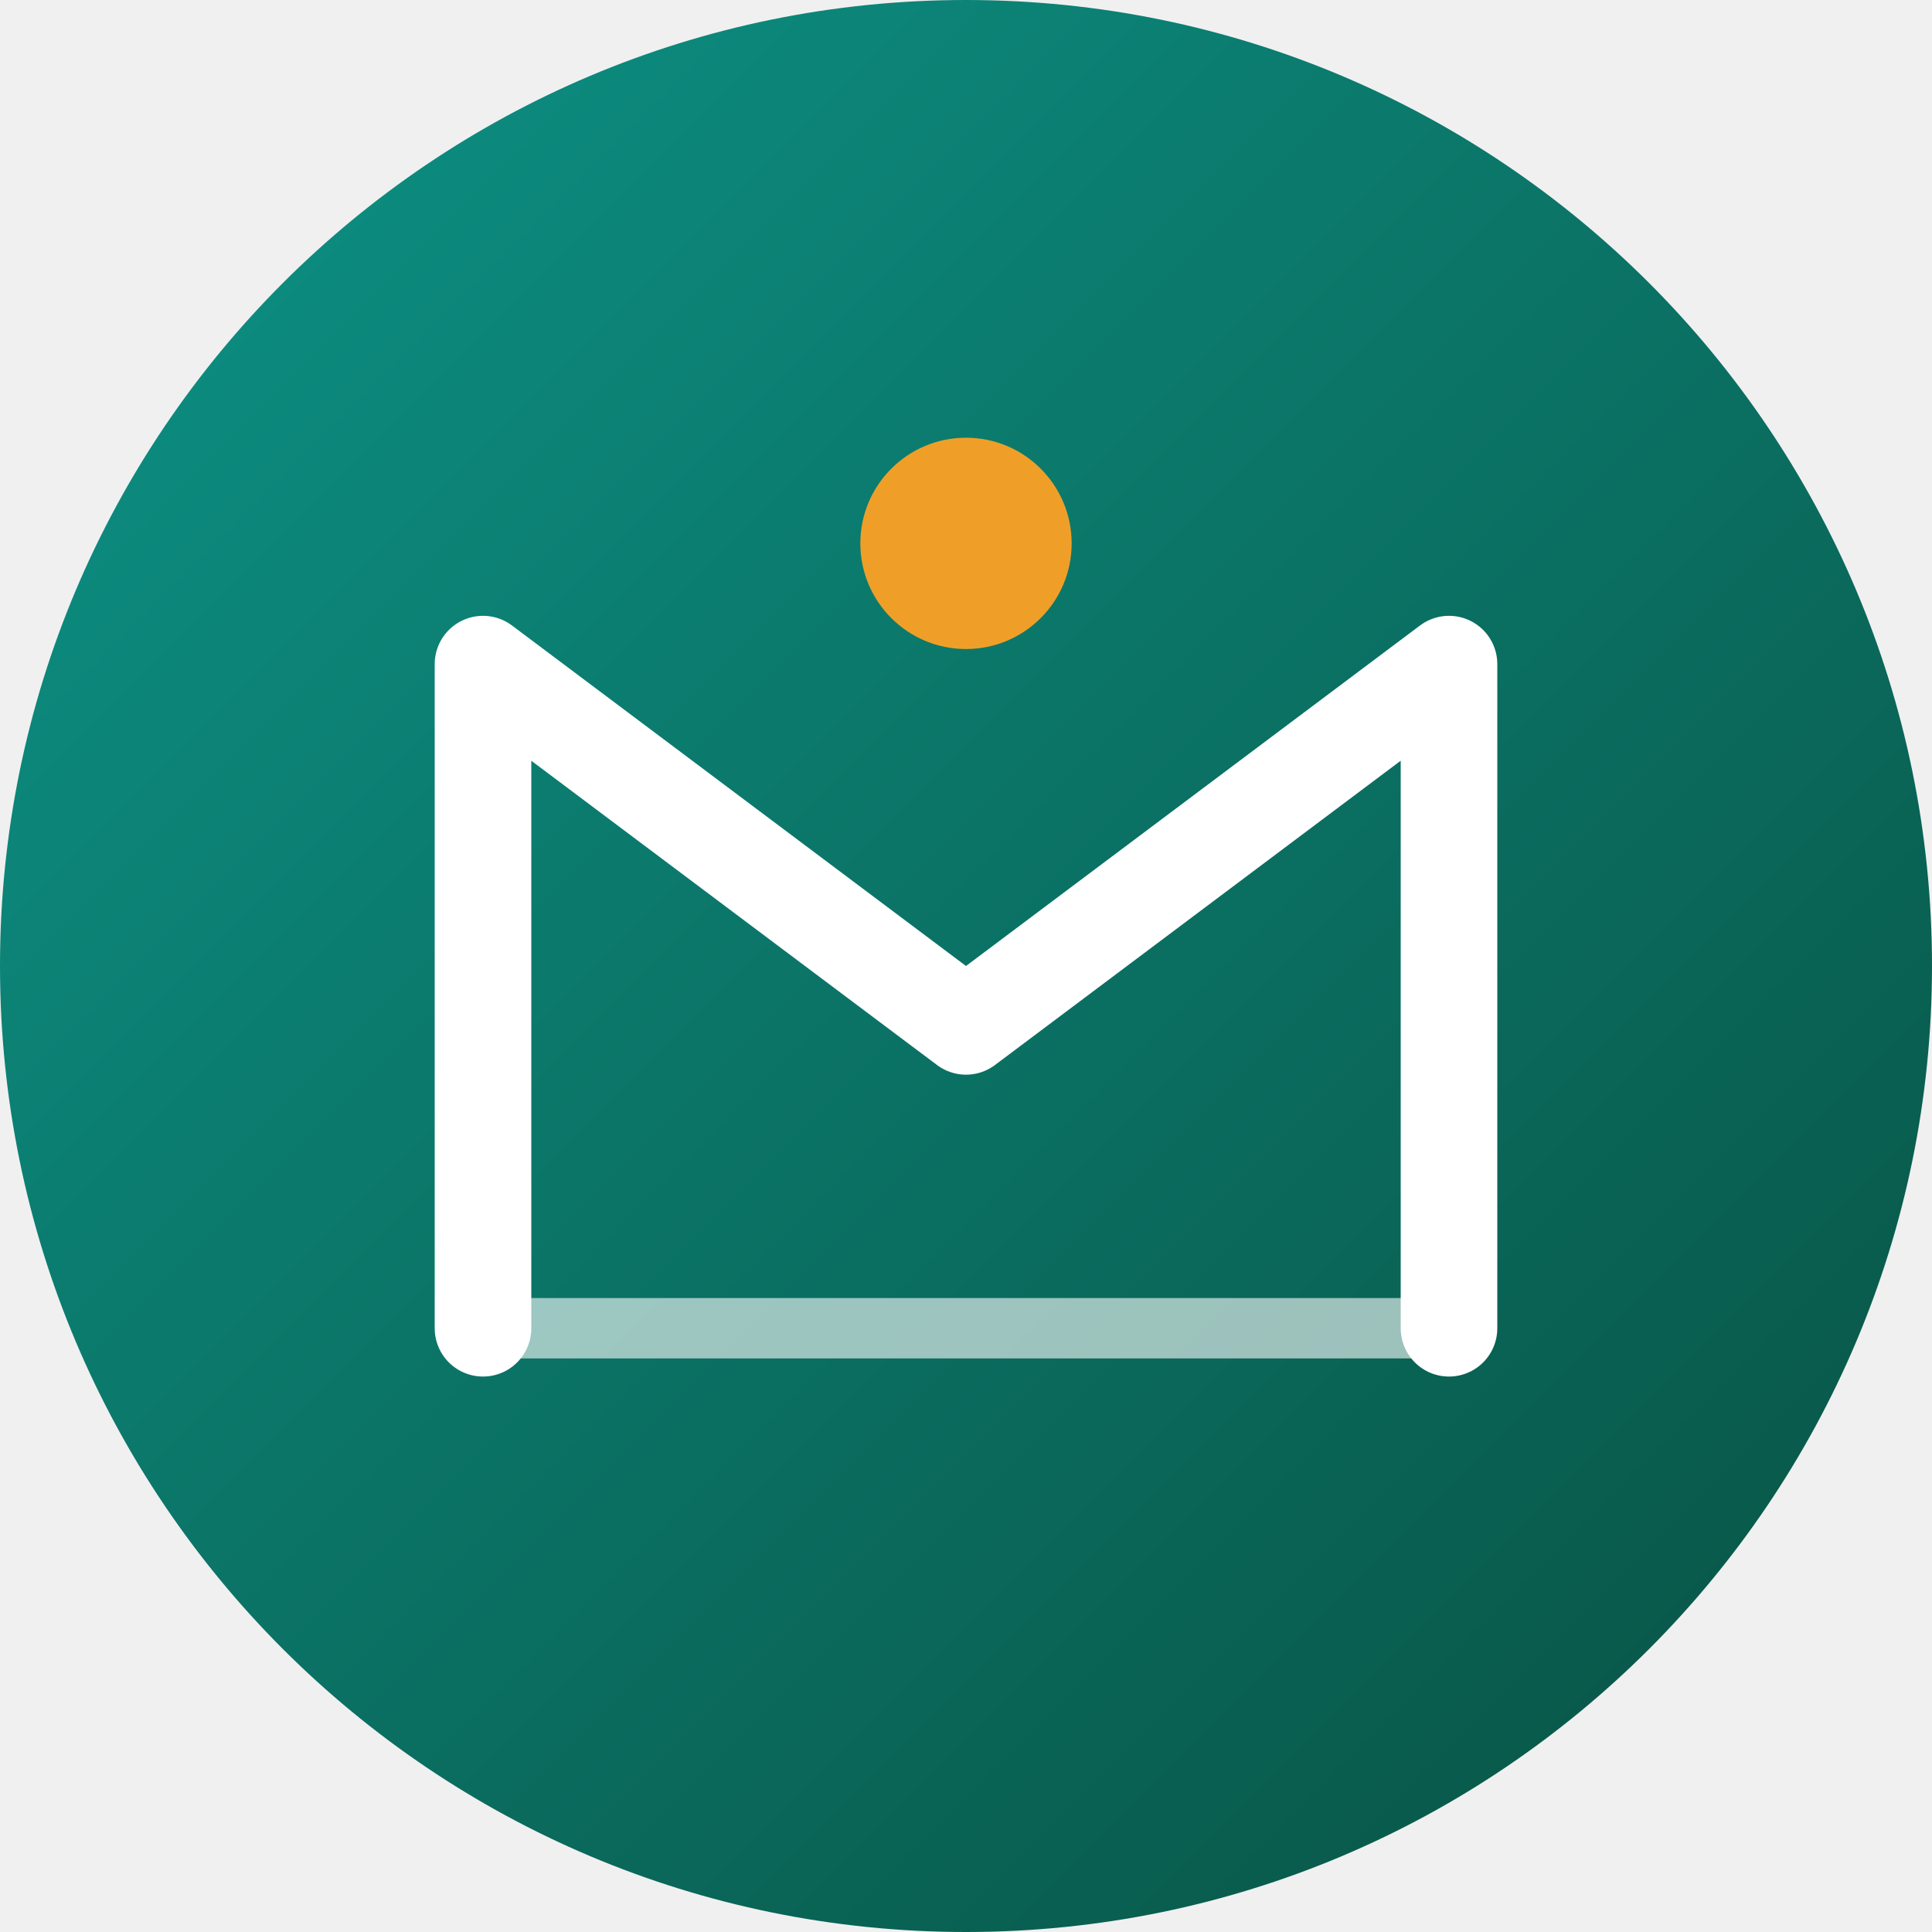
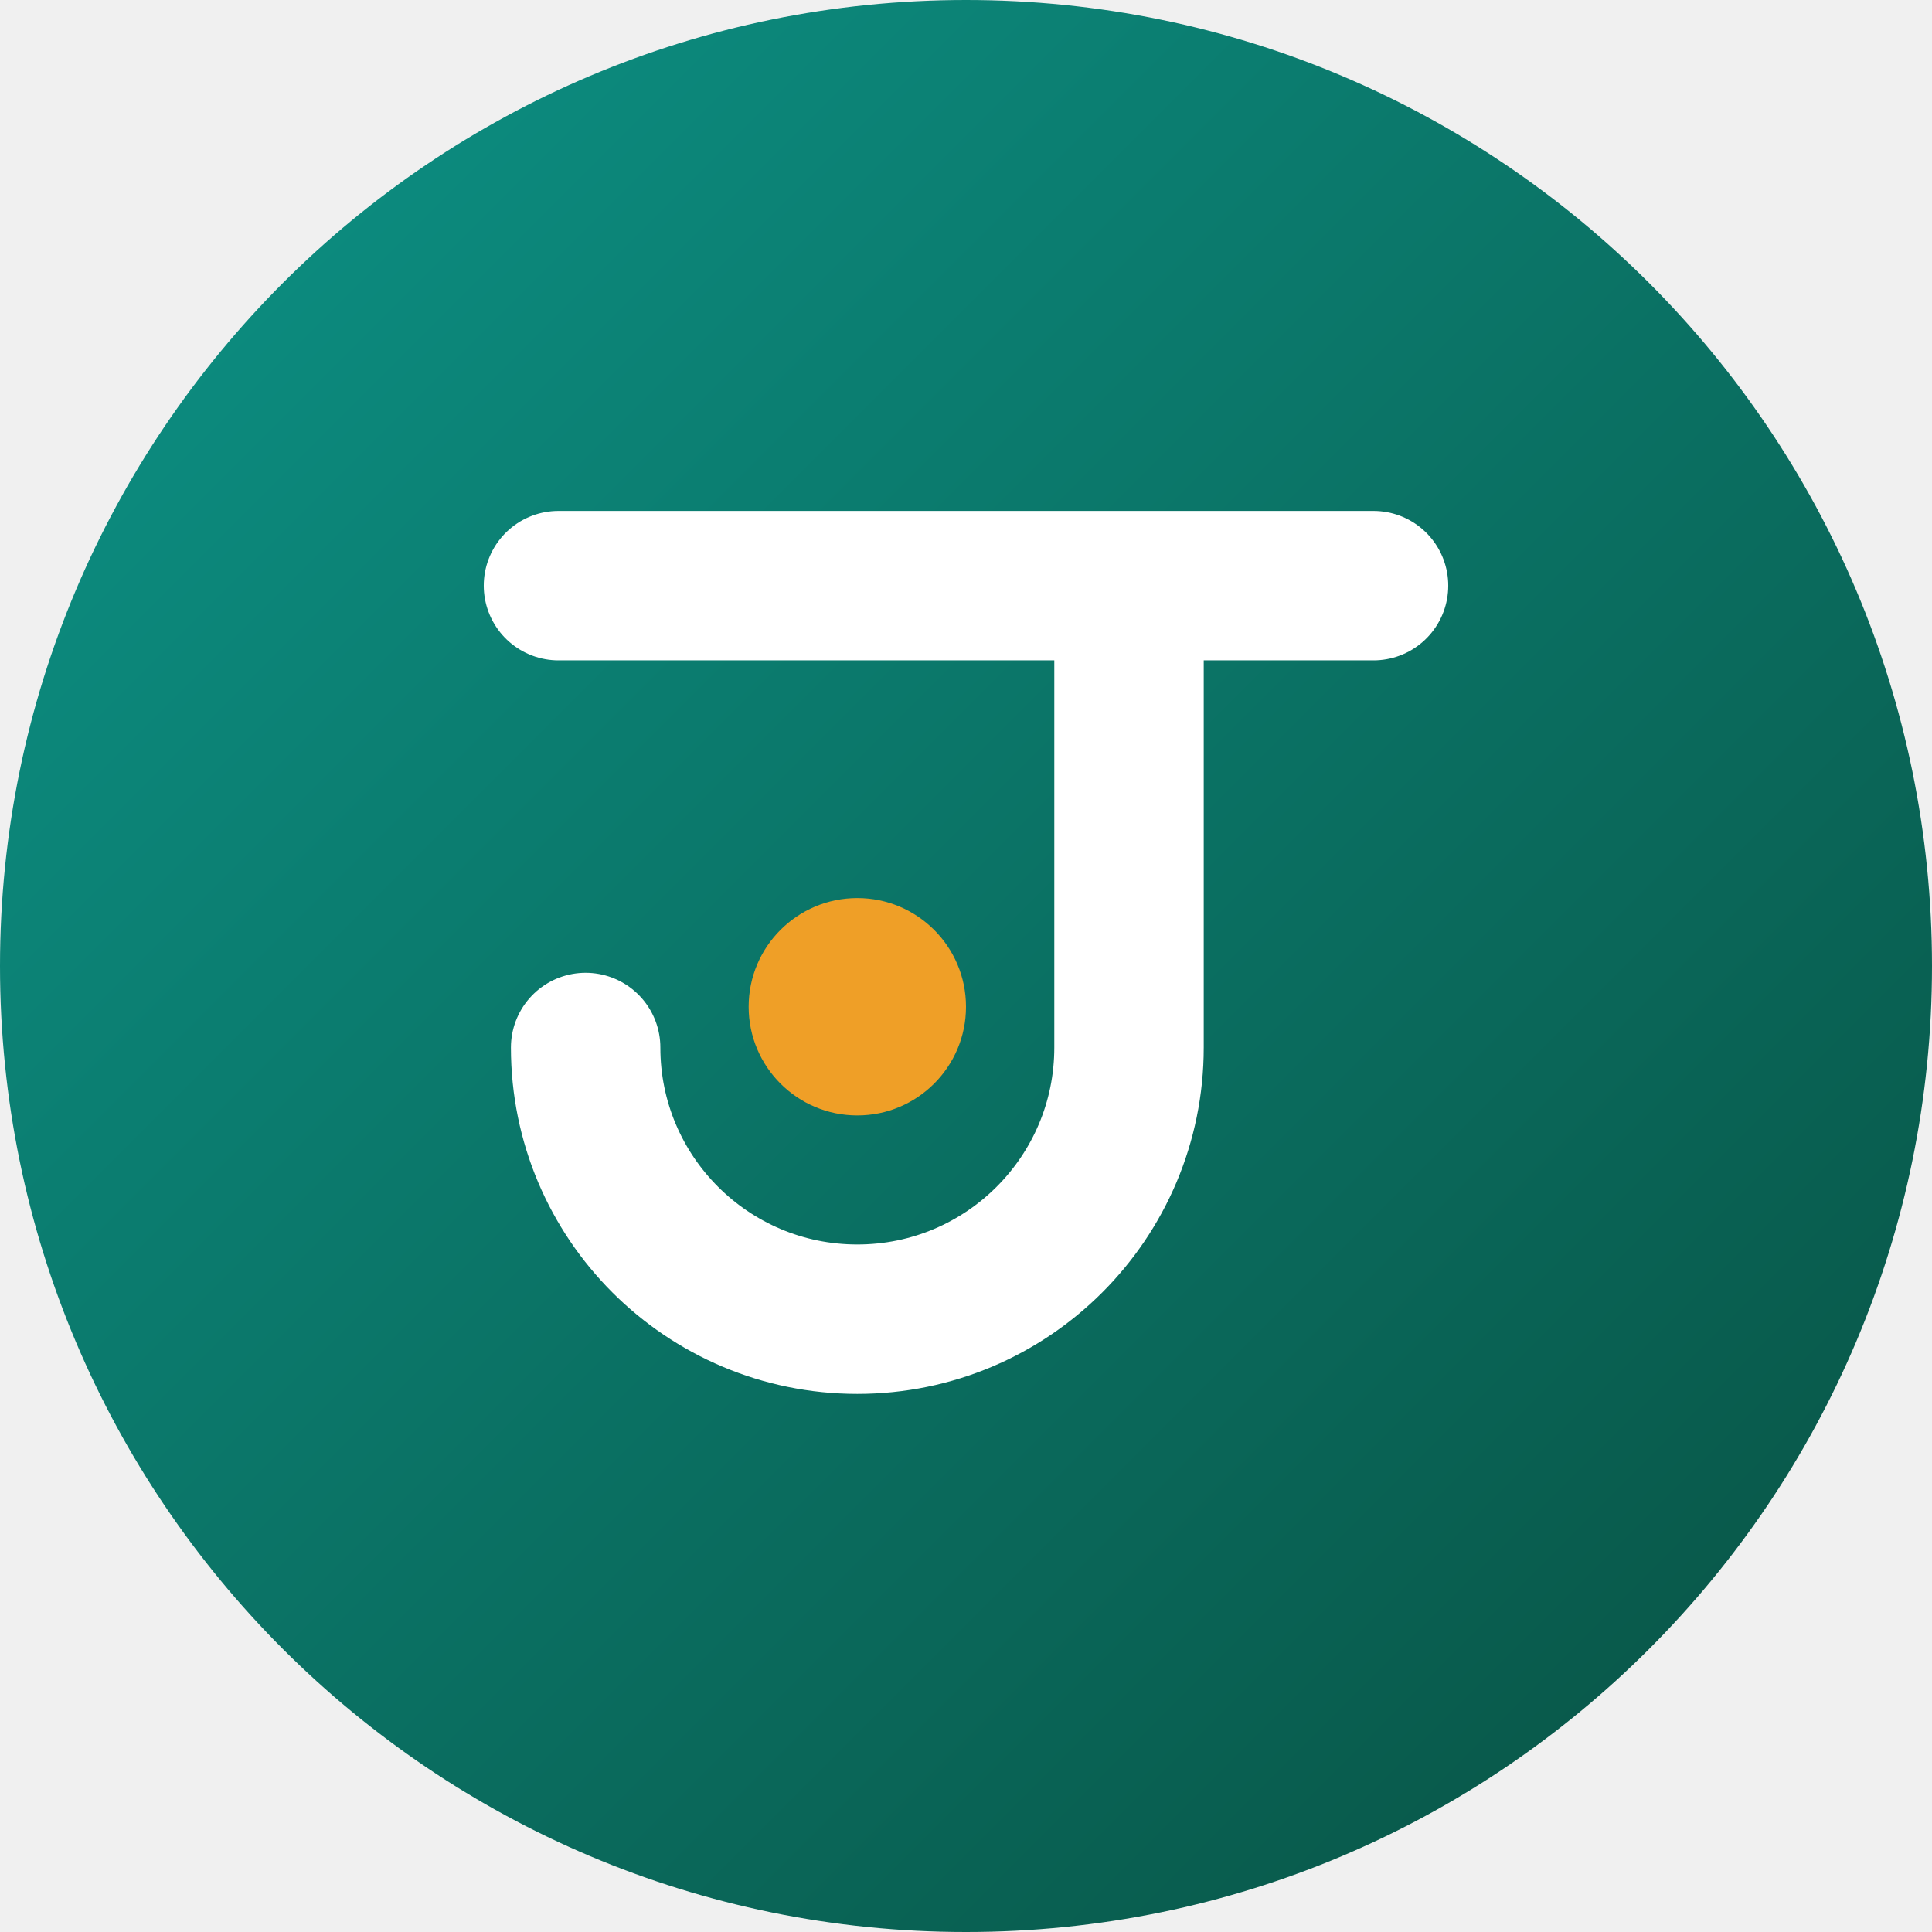
- <svg xmlns="http://www.w3.org/2000/svg" viewBox="0 0 64 64" width="64" height="64">
+ <svg xmlns="http://www.w3.org/2000/svg" viewBox="0 0 64 64" width="64" height="64" role="img" aria-label="Jarda · جردة">
  <defs>
-     <linearGradient id="mg" x1="0" y1="0" x2="1" y2="1">
-       <stop offset="0%" stop-color="#0D9488" />
-       <stop offset="100%" stop-color="#085041" />
+     <linearGradient id="jg" x1="0" y1="0" x2="1" y2="1">
+       <stop offset="0" stop-color="#0D9488" />
+       <stop offset="1" stop-color="#085041" />
    </linearGradient>
  </defs>
-   <circle cx="32" cy="32" r="32" fill="url(#mg)" />
-   <path d="M16 44 L16 22 L32 34 L48 22 L48 44" fill="none" stroke="#FFFFFF" stroke-width="3.2" stroke-linecap="round" stroke-linejoin="round" />
-   <circle cx="32" cy="18" r="3.5" fill="#EF9F27" />
-   <line x1="16" y1="44" x2="48" y2="44" stroke="#FFFFFF" stroke-width="2" stroke-linecap="round" opacity="0.6" />
+   <rect width="64" height="64" rx="32" fill="url(#jg)" />
+   <g transform="translate(3.2 3.2) scale(.9)">
+     <path d="M17 18H47M38 18V35A10 10 0 0 1 18 35" fill="none" stroke="#FFFFFF" stroke-width="5.5" stroke-linecap="round" stroke-linejoin="round" />
+     <circle cx="28" cy="33.5" r="4" fill="#EF9F27" />
+   </g>
</svg>
